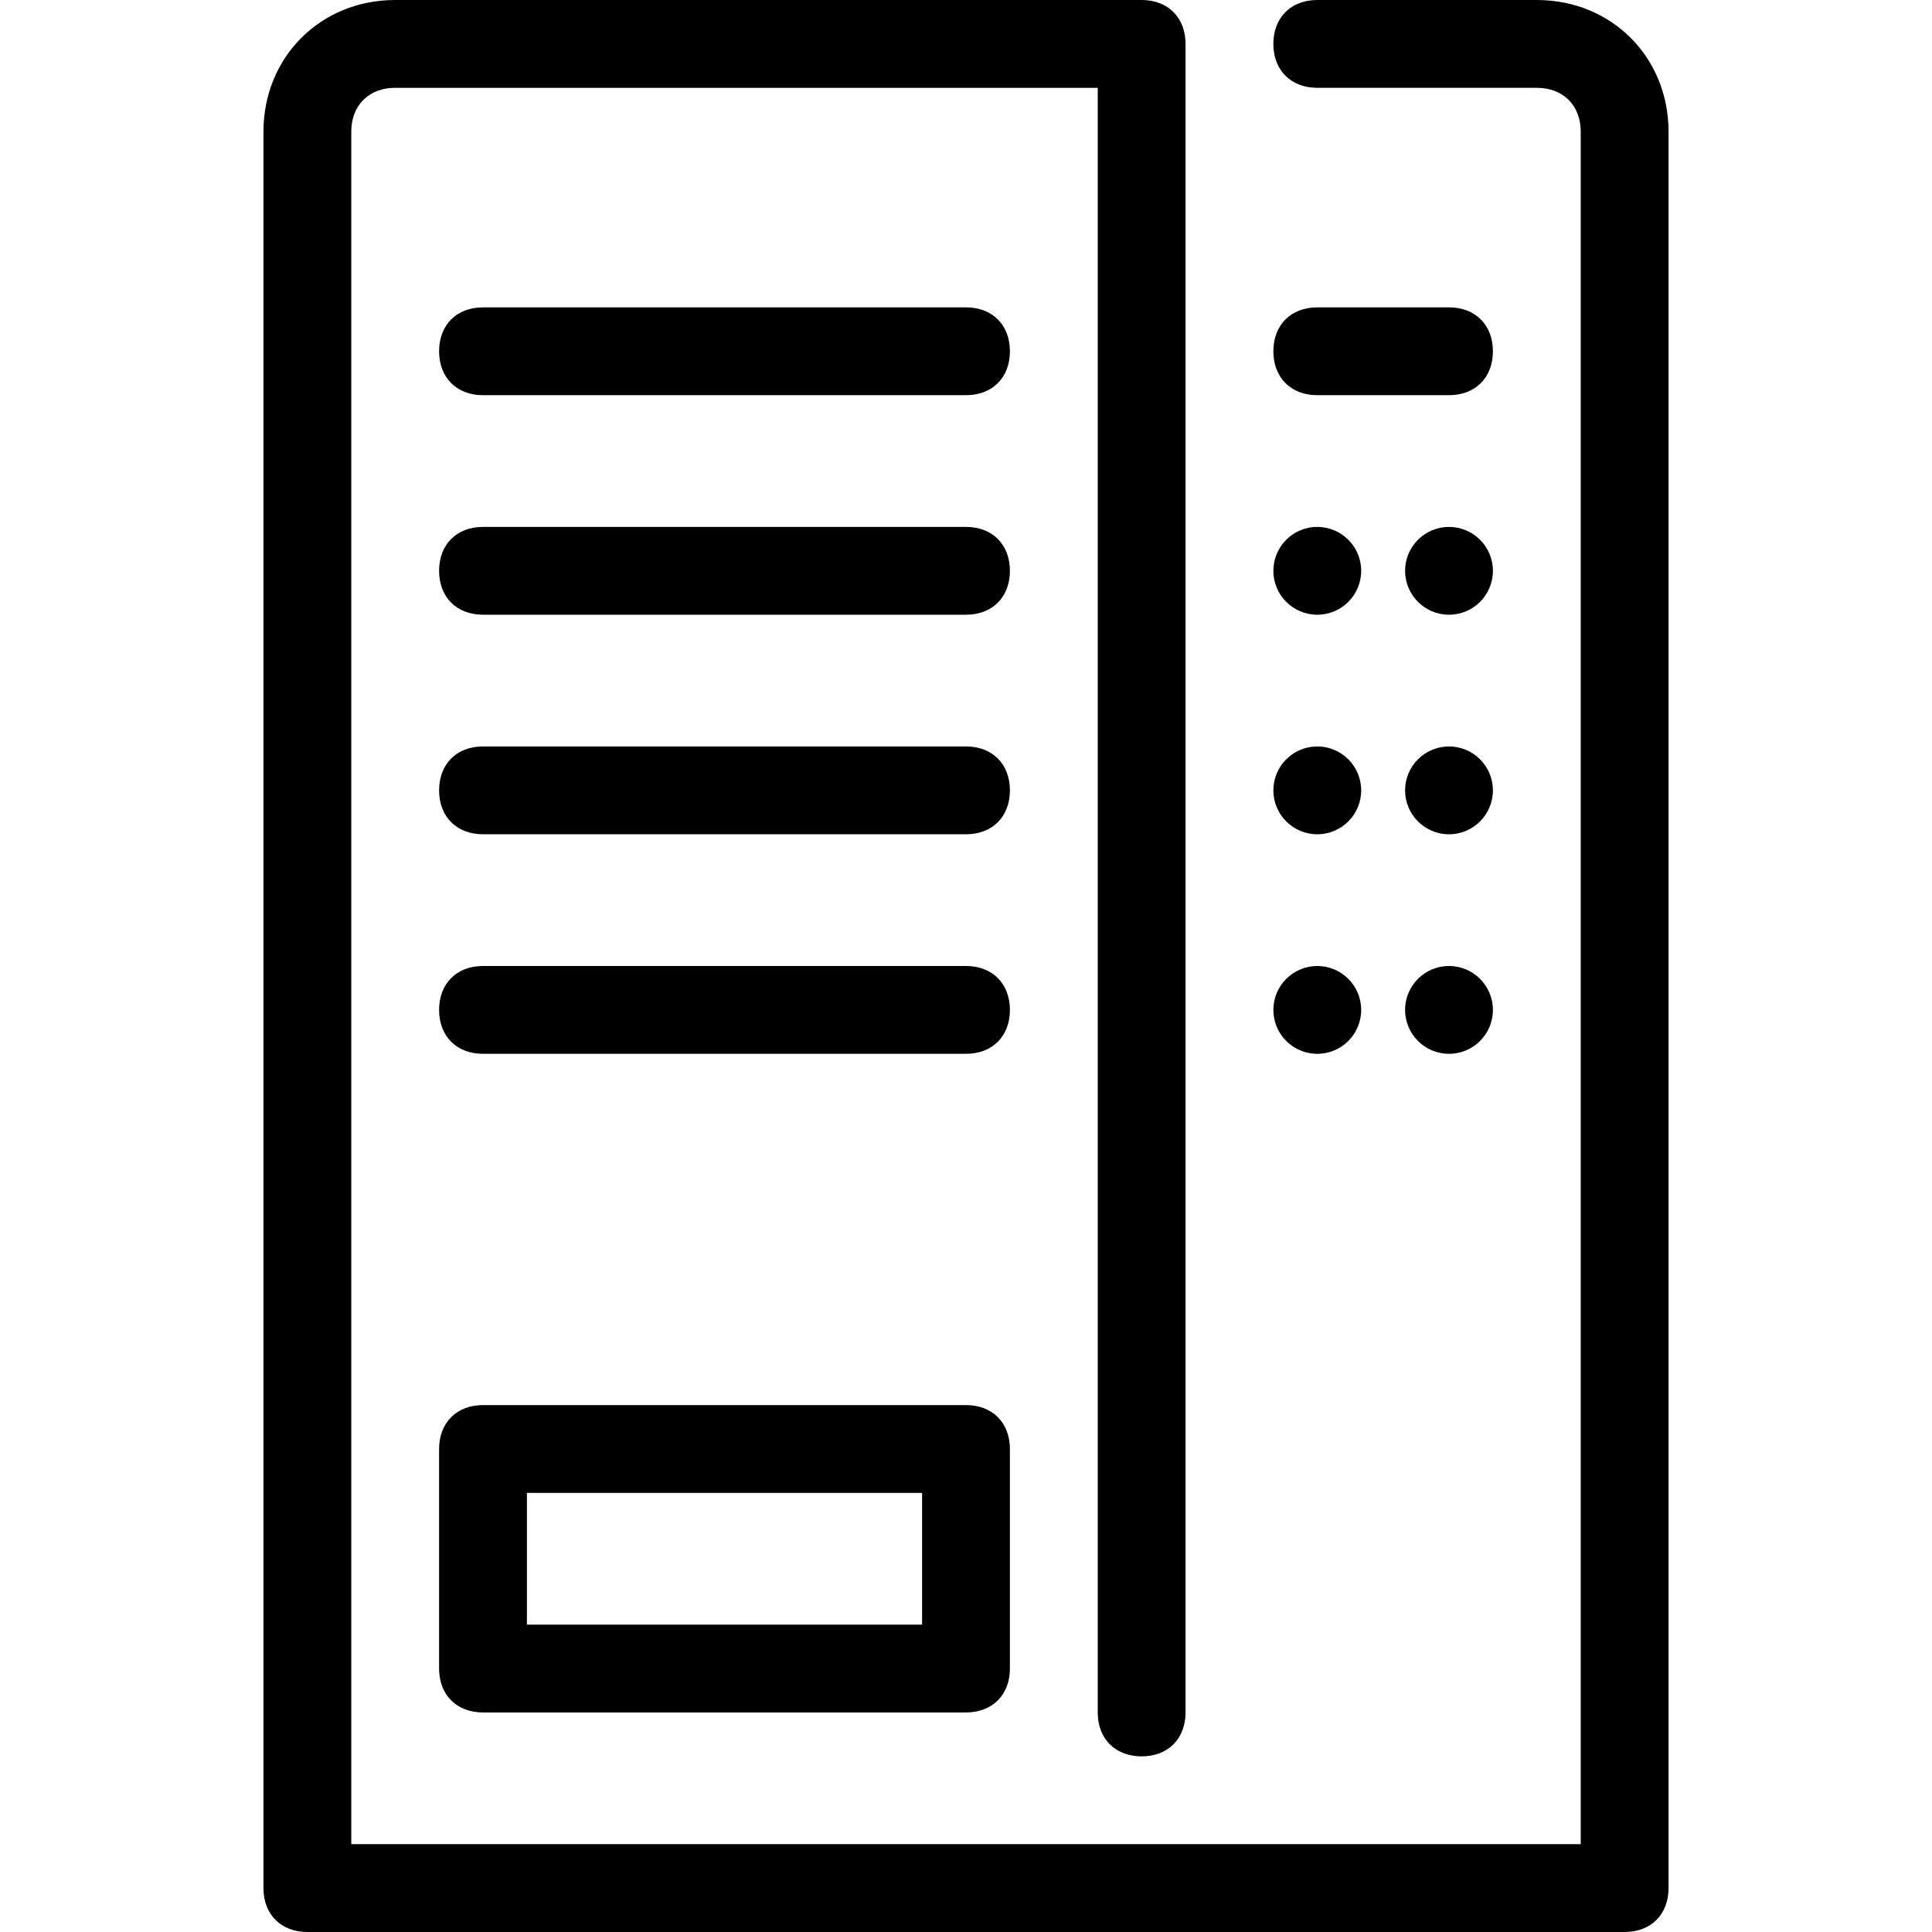
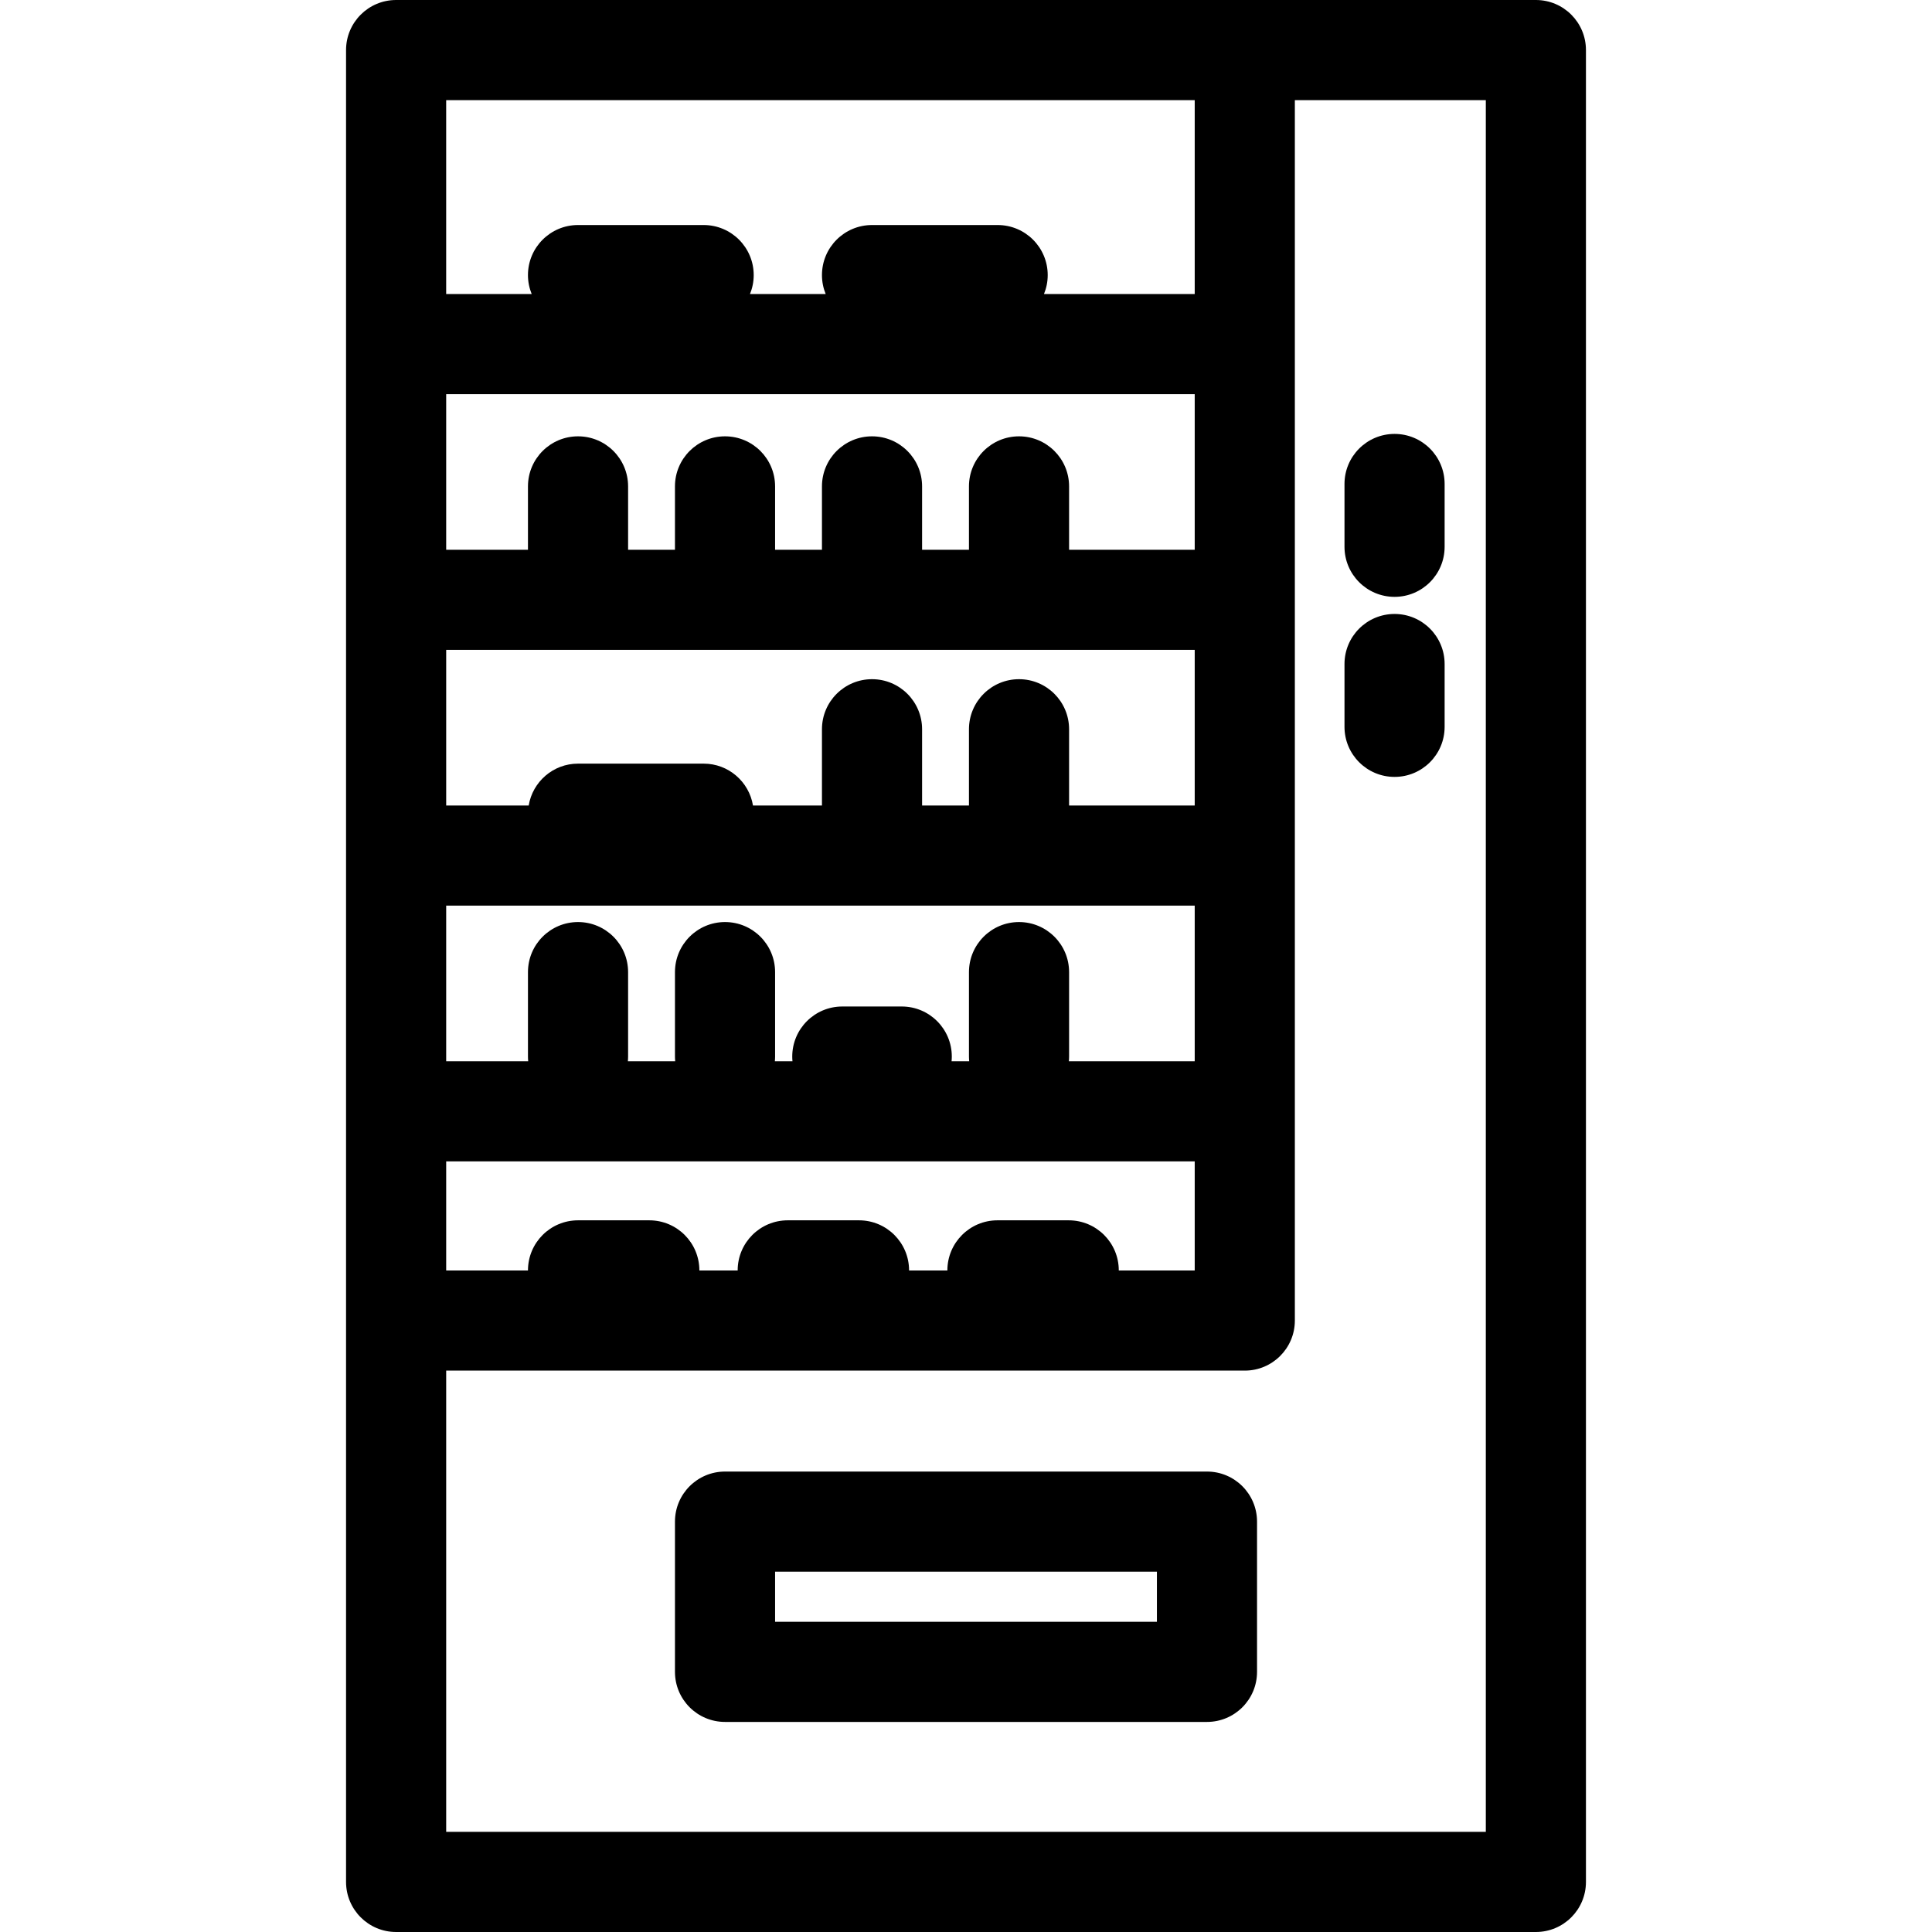
- <svg xmlns="http://www.w3.org/2000/svg" fill="#000000" height="800px" width="800px" version="1.1" id="Layer_1" viewBox="0 0 512 512" xml:space="preserve">
+ <svg xmlns="http://www.w3.org/2000/svg" fill="#000000" height="800px" width="800px" version="1.1" id="Capa_1" viewBox="0 0 385.889 385.889" xml:space="preserve">
  <g>
-     <g>
-       <circle cx="349.091" cy="151.273" r="11.636" />
-     </g>
-   </g>
-   <g>
-     <g>
-       <circle cx="384" cy="151.273" r="11.636" />
-     </g>
-   </g>
-   <g>
-     <g>
-       <circle cx="349.091" cy="209.455" r="11.636" />
-     </g>
-   </g>
-   <g>
-     <g>
-       <circle cx="384" cy="209.455" r="11.636" />
-     </g>
-   </g>
-   <g>
-     <g>
-       <circle cx="349.091" cy="267.636" r="11.636" />
-     </g>
-   </g>
-   <g>
-     <g>
-       <circle cx="384" cy="267.636" r="11.636" />
-     </g>
-   </g>
-   <g>
-     <g>
-       <path d="M256,81.455H128c-6.982,0-11.636,4.655-11.636,11.636c0,6.982,4.655,11.636,11.636,11.636h128    c6.982,0,11.636-4.655,11.636-11.636C267.636,86.109,262.982,81.455,256,81.455z" />
-     </g>
-   </g>
-   <g>
-     <g>
-       <path d="M256,139.636H128c-6.982,0-11.636,4.655-11.636,11.636c0,6.982,4.655,11.636,11.636,11.636h128    c6.982,0,11.636-4.655,11.636-11.636C267.636,144.291,262.982,139.636,256,139.636z" />
-     </g>
-   </g>
-   <g>
-     <g>
-       <path d="M256,197.818H128c-6.982,0-11.636,4.655-11.636,11.636c0,6.982,4.655,11.636,11.636,11.636h128    c6.982,0,11.636-4.655,11.636-11.636C267.636,202.473,262.982,197.818,256,197.818z" />
-     </g>
-   </g>
-   <g>
-     <g>
-       <path d="M256,256H128c-6.982,0-11.636,4.655-11.636,11.636s4.655,11.636,11.636,11.636h128c6.982,0,11.636-4.655,11.636-11.636    S262.982,256,256,256z" />
-     </g>
-   </g>
-   <g>
-     <g>
-       <path d="M407.273,0h-58.182c-6.982,0-11.636,4.655-11.636,11.636s4.655,11.636,11.636,11.636h58.182    c6.982,0,11.636,4.655,11.636,11.636v453.818H93.091V34.909c0-6.982,4.655-11.636,11.636-11.636h186.182v430.545    c0,6.982,4.655,11.636,11.636,11.636s11.636-4.655,11.636-11.636V11.636C314.182,4.655,309.527,0,302.545,0H104.727    C84.945,0,69.818,15.127,69.818,34.909v465.455c0,6.982,4.655,11.636,11.636,11.636h349.091c6.982,0,11.636-4.655,11.636-11.636    V34.909C442.182,15.127,427.055,0,407.273,0z" />
-     </g>
-   </g>
-   <g>
-     <g>
-       <path d="M384,81.455h-34.909c-6.982,0-11.636,4.655-11.636,11.636c0,6.982,4.655,11.636,11.636,11.636H384    c6.982,0,11.636-4.655,11.636-11.636C395.636,86.109,390.982,81.455,384,81.455z" />
-     </g>
-   </g>
-   <g>
-     <g>
-       <path d="M256,372.364H128c-6.982,0-11.636,4.655-11.636,11.636v58.182c0,6.982,4.655,11.636,11.636,11.636h128    c6.982,0,11.636-4.655,11.636-11.636V384C267.636,377.018,262.982,372.364,256,372.364z M244.364,430.545H139.636v-34.909h104.727    V430.545z" />
-     </g>
+     <path d="M306.77,0H79.119c-5.523,0-10,4.477-10,10v365.889c0,5.523,4.477,10,10,10H306.77c5.523,0,10-4.477,10-10V10   C316.77,4.477,312.293,0,306.77,0z M213.46,243.741h-14.236c-5.523,0-10,4.477-10,10c0,0.006,0.001,0.012,0.001,0.019h-7.652   c0-0.006,0.001-0.012,0.001-0.019c0-5.523-4.477-10-10-10h-14.235c-5.523,0-10,4.477-10,10c0,0.006,0.001,0.012,0.001,0.019h-7.652   c0-0.006,0.001-0.012,0.001-0.019c0-5.523-4.477-10-10-10h-14.235c-5.523,0-10,4.477-10,10c0,0.006,0.001,0.012,0.001,0.019H89.119   v-21.793h149.509v21.793h-15.168c0-0.006,0.001-0.012,0.001-0.019C223.46,248.218,218.983,243.741,213.46,243.741z M238.627,78.728   v31.08h-25.092V97.15c0-5.523-4.477-10-10-10s-10,4.477-10,10v12.657h-9.361V97.15c0-5.523-4.477-10-10-10s-10,4.477-10,10v12.657   h-9.361V97.15c0-5.523-4.477-10-10-10s-10,4.477-10,10v12.657h-9.36V97.15c0-5.523-4.477-10-10-10s-10,4.477-10,10v12.657H89.119   v-31.08H238.627z M203.536,184.166c-5.523,0-10,4.477-10,10v16.867c0,0.315,0.019,0.626,0.047,0.935h-3.52   c0.029-0.308,0.047-0.619,0.047-0.935c0-5.523-4.477-10-10-10h-11.871c-5.523,0-10,4.477-10,10c0,0.315,0.019,0.626,0.047,0.935   h-3.519c0.029-0.308,0.047-0.619,0.047-0.935v-16.867c0-5.523-4.477-10-10-10s-10,4.477-10,10v16.867   c0,0.315,0.019,0.626,0.047,0.935h-9.455c0.029-0.308,0.047-0.619,0.047-0.935v-16.867c0-5.523-4.477-10-10-10s-10,4.477-10,10   v16.867c0,0.315,0.019,0.626,0.047,0.935H89.119v-31.08h149.509v31.08h-25.139c0.029-0.308,0.047-0.619,0.047-0.935v-16.867   C213.536,188.643,209.059,184.166,203.536,184.166z M238.627,129.807v31.08h-25.092v-15.229c0-5.523-4.477-10-10-10   s-10,4.477-10,10v15.229h-9.361v-15.229c0-5.523-4.477-10-10-10s-10,4.477-10,10v15.229h-13.776   c-0.783-4.742-4.891-8.362-9.854-8.362h-25.09c-4.964,0-9.071,3.62-9.854,8.362h-16.48v-31.08H238.627z M238.627,20v38.728H208.52   c0.478-1.167,0.745-2.443,0.745-3.782c0-5.523-4.477-10-10-10h-25.091c-5.523,0-10,4.477-10,10c0,1.339,0.268,2.615,0.745,3.782   h-15.122c0.478-1.167,0.745-2.443,0.745-3.782c0-5.523-4.477-10-10-10h-25.09c-5.523,0-10,4.477-10,10   c0,1.339,0.268,2.615,0.745,3.782h-17.08V20H238.627z M296.77,365.889H89.119V273.76h159.509c5.523,0,10-4.477,10-10V20h38.143   V365.889z" />
+     <path d="M241.075,293.922h-96.261c-5.523,0-10,4.477-10,10v30.009c0,5.523,4.477,10,10,10h96.261c5.523,0,10-4.477,10-10v-30.009   C251.075,298.399,246.598,293.922,241.075,293.922z M231.075,323.932h-76.261v-10.009h76.261V323.932z" />
+     <path d="M278.543,119.213c5.523,0,10-4.477,10-10V96.668c0-5.523-4.477-10-10-10s-10,4.477-10,10v12.545   C268.543,114.736,273.02,119.213,278.543,119.213z" />
+     <path d="M278.543,155.175c5.523,0,10-4.477,10-10V132.63c0-5.523-4.477-10-10-10s-10,4.477-10,10v12.545   C268.543,150.698,273.02,155.175,278.543,155.175z" />
  </g>
</svg>
